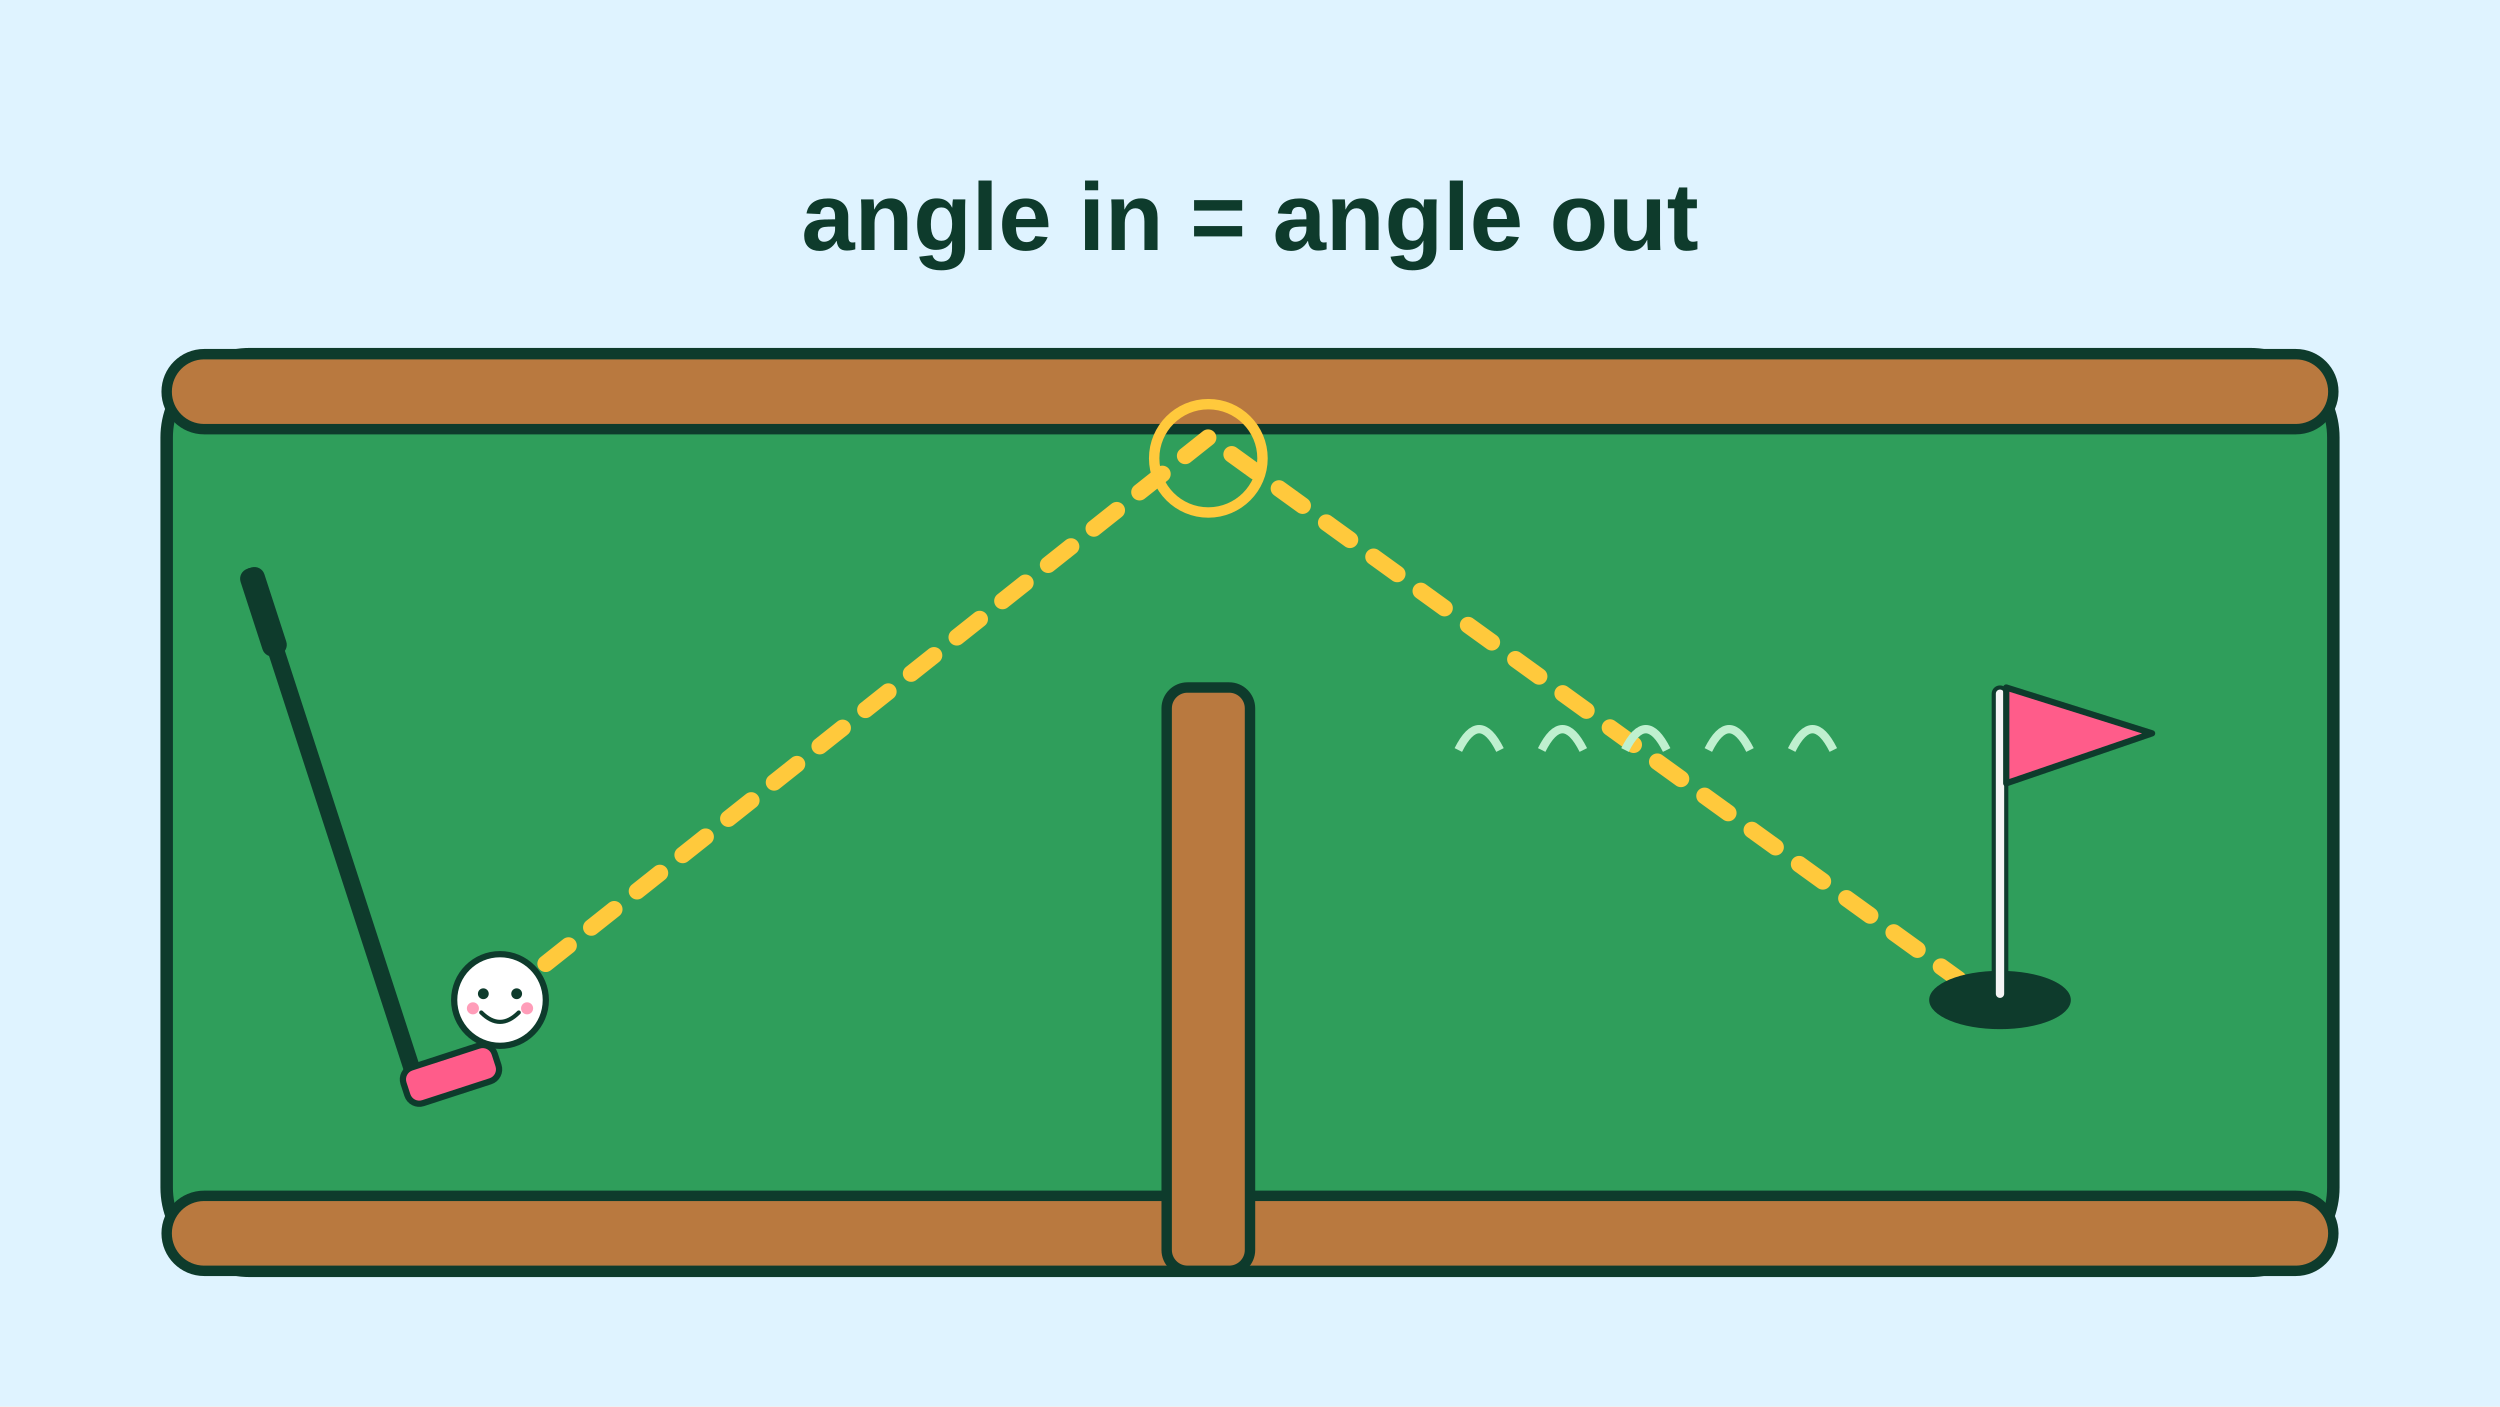
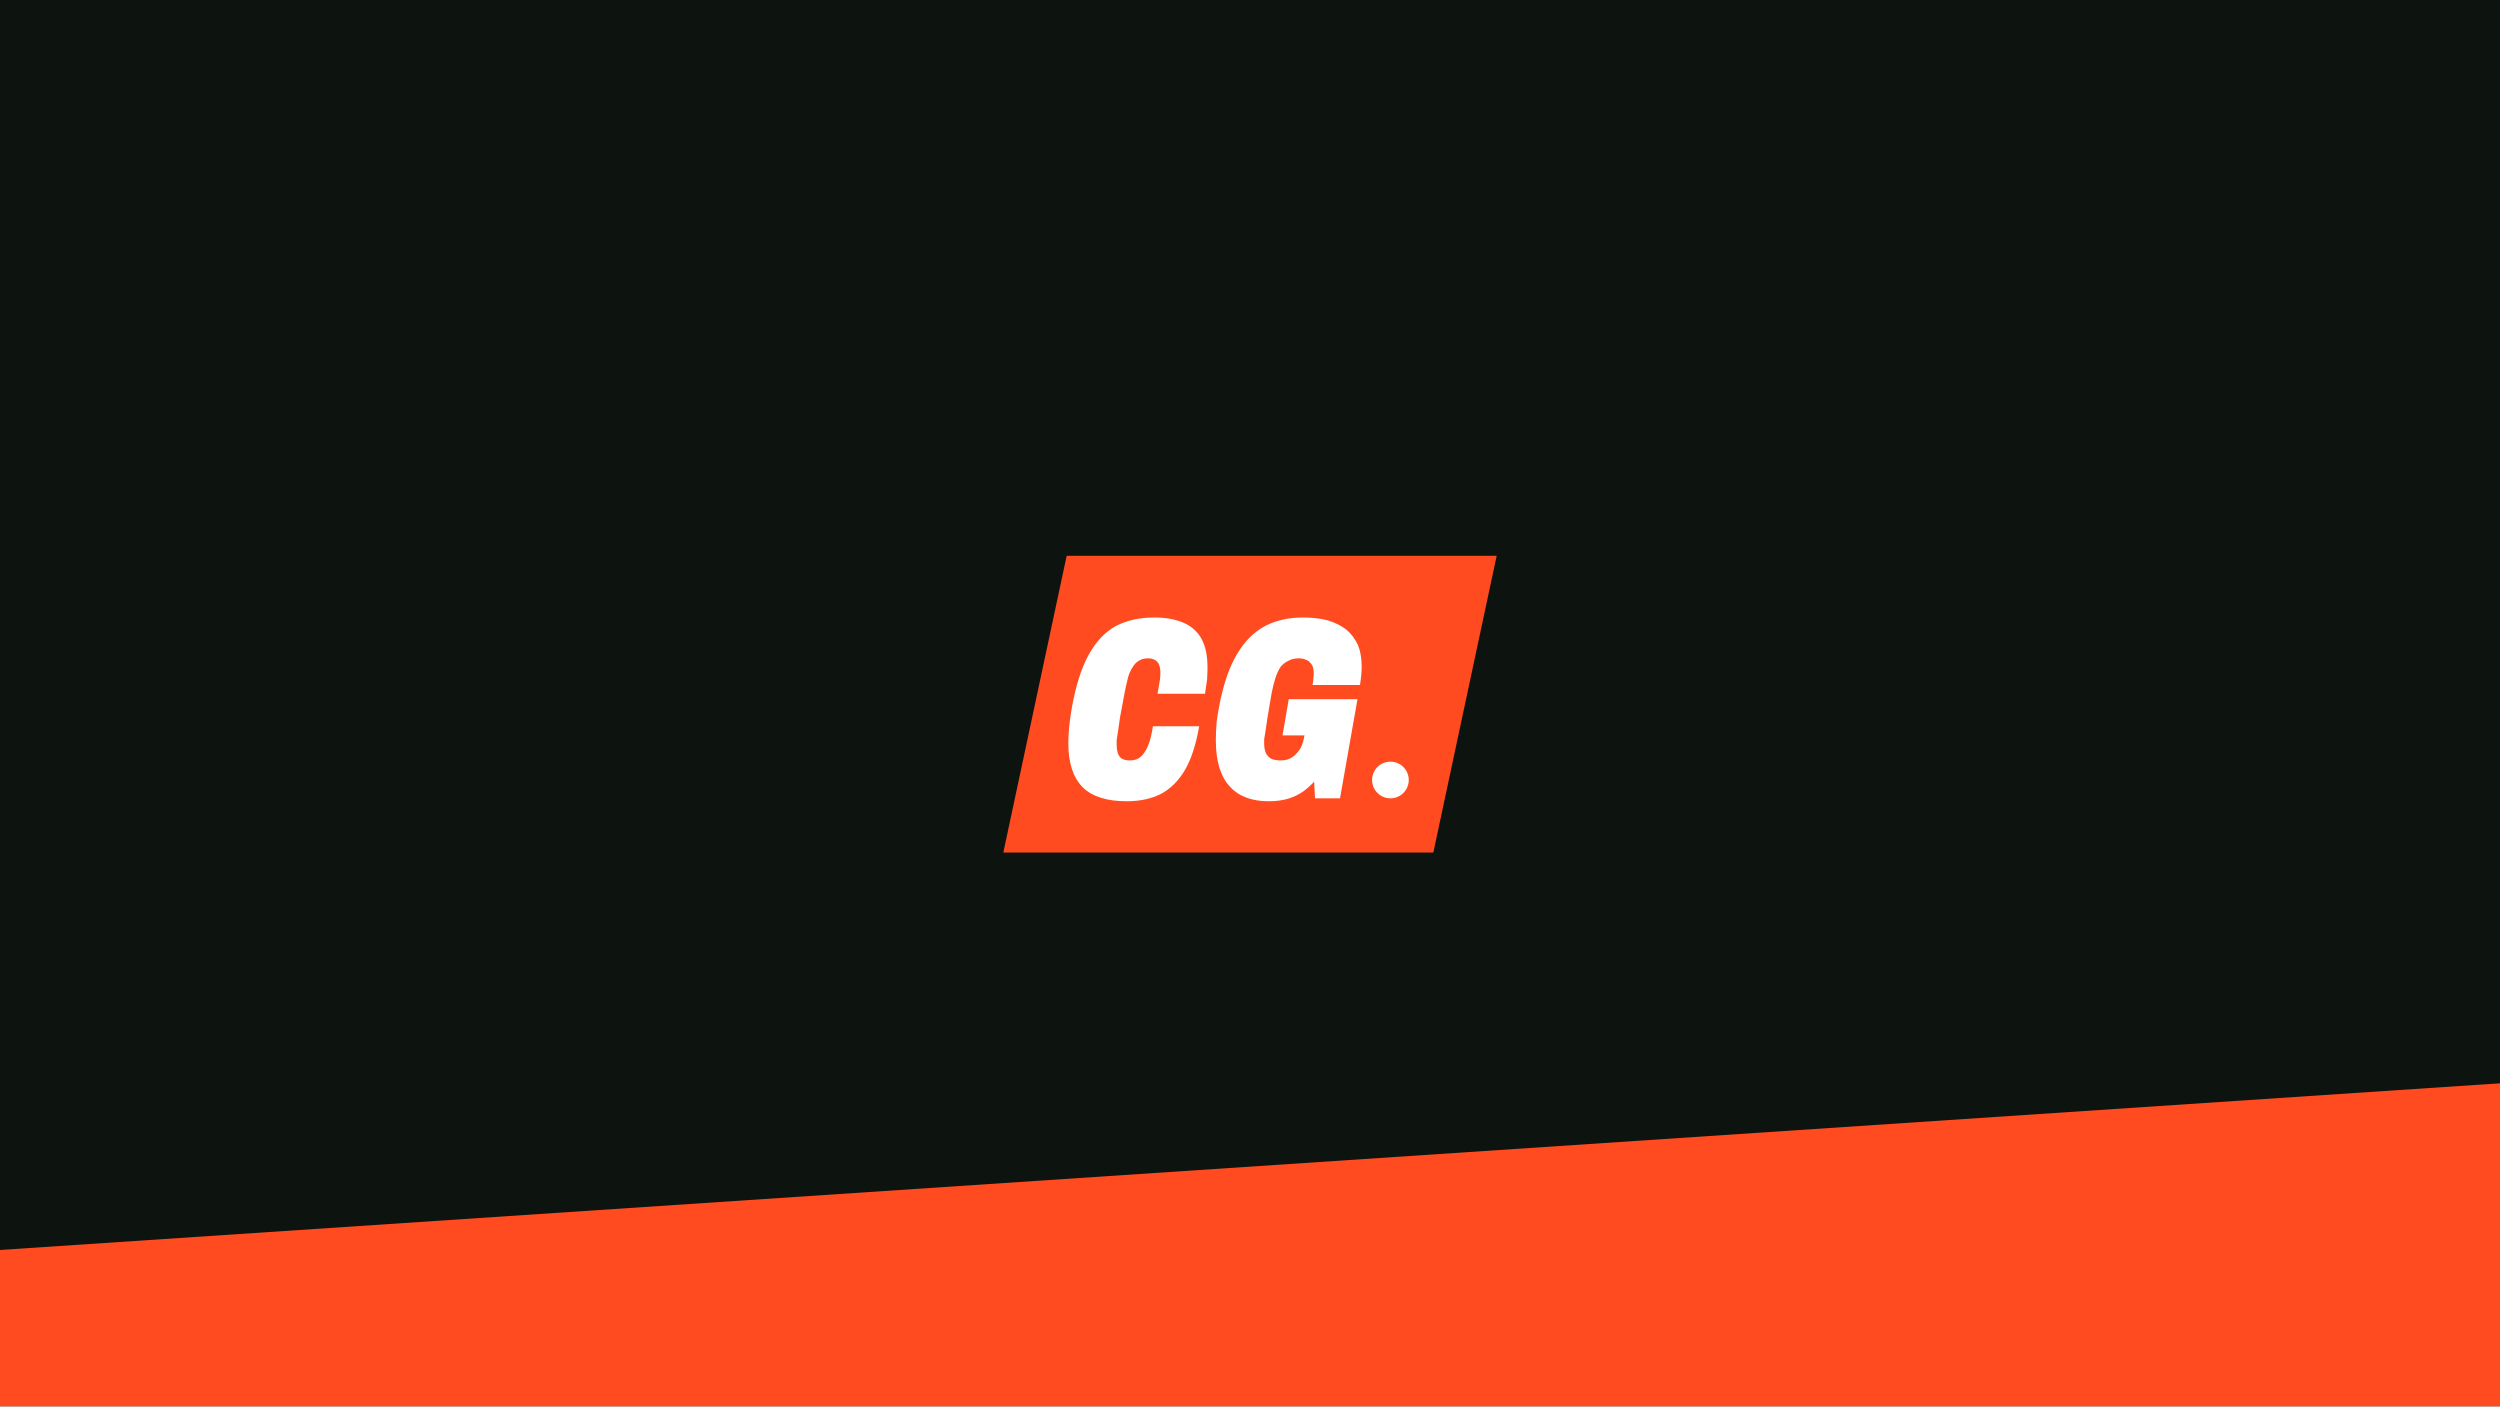
- <svg xmlns="http://www.w3.org/2000/svg" viewBox="0 0 1200 675" role="img" aria-labelledby="putting-t">
-   <rect width="1200" height="675" fill="#dff3ff" />
-   <rect x="80" y="170" width="1040" height="440" rx="40" fill="#2f9e5b" stroke="#0e3b2c" stroke-width="6" />
-   <rect x="80" y="170" width="1040" height="36" rx="18" fill="#b9793f" stroke="#0e3b2c" stroke-width="5" />
-   <rect x="80" y="574" width="1040" height="36" rx="18" fill="#b9793f" stroke="#0e3b2c" stroke-width="5" />
-   <rect x="560" y="330" width="40" height="280" rx="10" fill="#b9793f" stroke="#0e3b2c" stroke-width="5" />
-   <path d="M240 480 L580 210 L940 470" fill="none" stroke="#ffc93c" stroke-width="8" stroke-linecap="round" stroke-dasharray="14 14" />
-   <circle cx="580" cy="220" r="26" fill="none" stroke="#ffc93c" stroke-width="5" />
-   <circle cx="240" cy="480" r="22" fill="#fff" stroke="#0e3b2c" stroke-width="3" />
-   <circle cx="232" cy="477" r="2.6" fill="#0e3b2c" />
-   <circle cx="248" cy="477" r="2.6" fill="#0e3b2c" />
-   <path d="M231 486 q9 9 18 0" stroke="#0e3b2c" stroke-width="2" fill="none" stroke-linecap="round" />
-   <circle cx="227" cy="484" r="2.9" fill="#ff5c8a" opacity=".6" />
-   <circle cx="253" cy="484" r="2.9" fill="#ff5c8a" opacity=".6" />
-   <ellipse cx="960" cy="480" rx="34" ry="14" fill="#0e3b2c" />
-   <g>
-     <ellipse cx="960" cy="480" rx="30" ry="10" fill="#0e3b2c" />
-     <rect x="957" y="330" width="6" height="150" rx="3" fill="#f5f5f5" stroke="#0e3b2c" stroke-width="2" />
-     <path d="M963 330 l70 22 l-70 24 z" fill="#ff5c8a" stroke="#0e3b2c" stroke-width="3" stroke-linejoin="round" />
+ <svg xmlns="http://www.w3.org/2000/svg" viewBox="0 0 1200 675" width="1200" height="675" role="img" aria-label="Crazy Golf Game">
+   <rect width="1200" height="675" fill="#0D1410" />
+   <path d="M0 600 L1200 520 V675 H0Z" fill="#FF4B1F" />
+   <g transform="translate(472 210) scale(2)">
+     <path d="M20.0 28.4H123.2L108.0 99.6H4.8Z" fill="#FF4B1F" />
+     <g transform="translate(18.3 86.6)">
+       <path d="M16.1 0.7Q8.9 0.7 5.5 -2.7Q2.1 -6.2 2.1 -13.2Q2.1 -15.1 2.3 -17.1Q2.5 -19.2 2.9 -21.5Q4.3 -29.5 6.9 -34.3Q9.5 -39.1 13.4 -41.3Q17.4 -43.4 22.7 -43.4Q26.7 -43.4 29.6 -42.2Q32.5 -41 34 -38.4Q35.5 -35.7 35.5 -31.5Q35.5 -30.1 35.4 -28.5Q35.2 -26.9 34.9 -25.1H23.5Q23.8 -26.6 24 -27.9Q24.2 -29.1 24.2 -30Q24.2 -31.2 23.9 -32Q23.6 -32.8 22.9 -33.2Q22.2 -33.6 21.2 -33.6Q19.9 -33.6 19 -33Q18.1 -32.5 17.5 -31.4Q16.8 -30.4 16.4 -28.9Q16 -27.3 15.6 -25.3Q14.9 -21.6 14.5 -19.4Q14.2 -17.1 14 -15.9Q13.8 -14.6 13.7 -14Q13.7 -13.3 13.7 -12.9Q13.7 -11.7 14 -10.8Q14.3 -9.9 15 -9.5Q15.7 -9.1 16.9 -9.1Q18.5 -9.1 19.5 -10Q20.6 -11 21.3 -12.8Q22 -14.6 22.4 -17.3H33.5Q32.4 -10.9 30.2 -7Q27.9 -3 24.4 -1.1Q20.9 0.7 16.1 0.7Z M50.2 0.7Q44 0.7 40.8 -2.9Q37.5 -6.5 37.5 -13.9Q37.5 -16 37.7 -18.4Q38 -20.7 38.5 -23.1Q40 -30.4 42.7 -34.8Q45.4 -39.3 49.4 -41.4Q53.3 -43.4 58.4 -43.4Q61.8 -43.4 64.4 -42.7Q67 -41.9 68.8 -40.5Q70.6 -39 71.6 -36.8Q72.5 -34.6 72.5 -31.7Q72.5 -30.7 72.4 -29.6Q72.3 -28.5 72.1 -27.2H60.7Q60.9 -28 60.9 -28.7Q61 -29.4 61 -30Q61 -30.8 60.8 -31.5Q60.6 -32.1 60.1 -32.6Q59.7 -33.1 59 -33.3Q58.3 -33.6 57.4 -33.6Q55.9 -33.6 54.9 -33Q53.8 -32.5 53 -31.5Q52.3 -30.4 51.8 -28.9Q51.3 -27.3 50.9 -25.3Q50.3 -21.6 49.9 -19.4Q49.6 -17.2 49.4 -16Q49.2 -14.8 49.1 -14.2Q49.1 -13.6 49.1 -13.2Q49.1 -11.8 49.5 -10.9Q49.9 -10 50.8 -9.5Q51.7 -9.1 53.1 -9.1Q54.7 -9.1 55.9 -9.9Q57 -10.7 57.8 -12Q58.5 -13.3 58.7 -14.8L58.8 -15.1H53.5L55 -23.8H71.5L67.3 0H61.3L61.1 -4Q59.9 -2.7 58.4 -1.6Q56.8 -0.5 54.8 0.1Q52.8 0.7 50.2 0.7Z" fill="#FFFFFF" />
+     </g>
+     <circle cx="97.7" cy="82.2" r="4.4" fill="#FFFFFF" />
  </g>
-   <g transform="translate(200 520) rotate(-18)">
-     <rect x="-4" y="-260" width="8" height="260" rx="4" fill="#0e3b2c" />
-     <rect x="-6" y="-260" width="12" height="44" rx="5" fill="#0e3b2c" />
-     <rect x="-6" y="-8" width="46" height="18" rx="6" fill="#ff5c8a" stroke="#0e3b2c" stroke-width="3" />
-   </g>
-   <path d="M700 360 q10 -20 20 0" stroke="#bff0cf" stroke-width="4" fill="none" />
-   <path d="M740 360 q10 -20 20 0" stroke="#bff0cf" stroke-width="4" fill="none" />
-   <path d="M780 360 q10 -20 20 0" stroke="#bff0cf" stroke-width="4" fill="none" />
-   <path d="M820 360 q10 -20 20 0" stroke="#bff0cf" stroke-width="4" fill="none" />
-   <path d="M860 360 q10 -20 20 0" stroke="#bff0cf" stroke-width="4" fill="none" />
-   <text x="600" y="120" text-anchor="middle" font-family="Arial Rounded MT Bold,Arial" font-weight="700" font-size="46" fill="#0e3b2c">angle in = angle out</text>
</svg>
